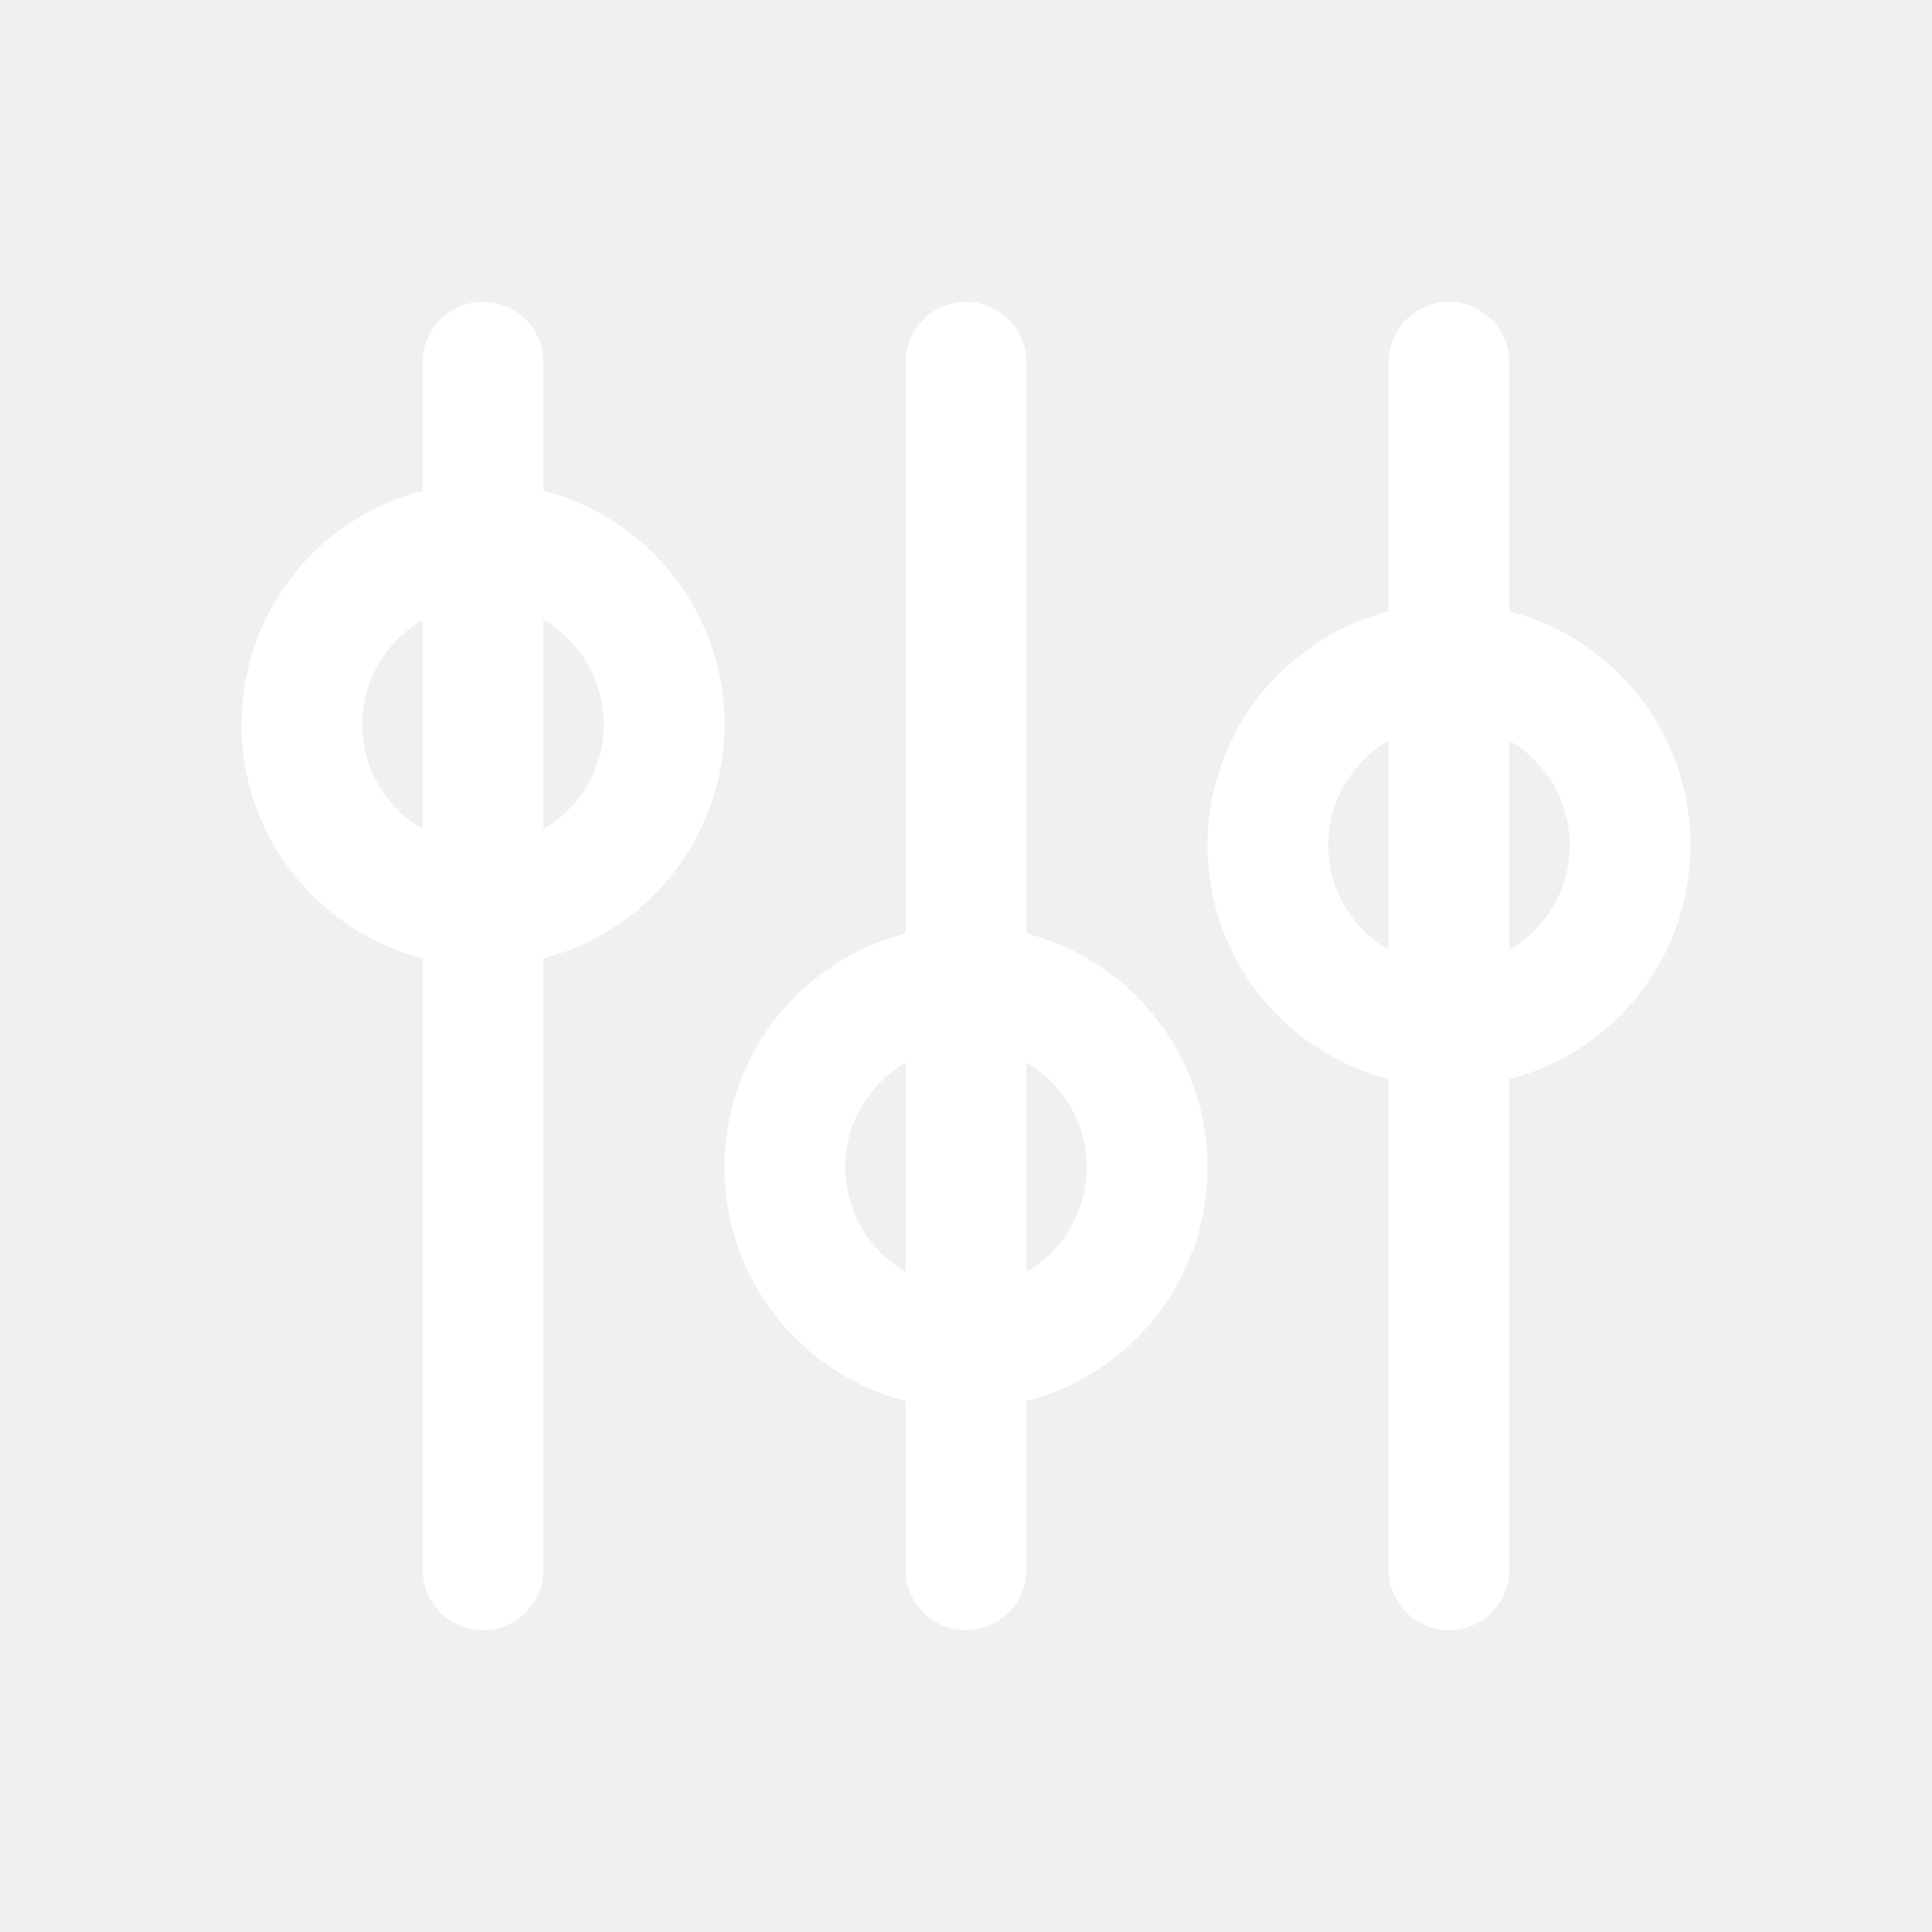
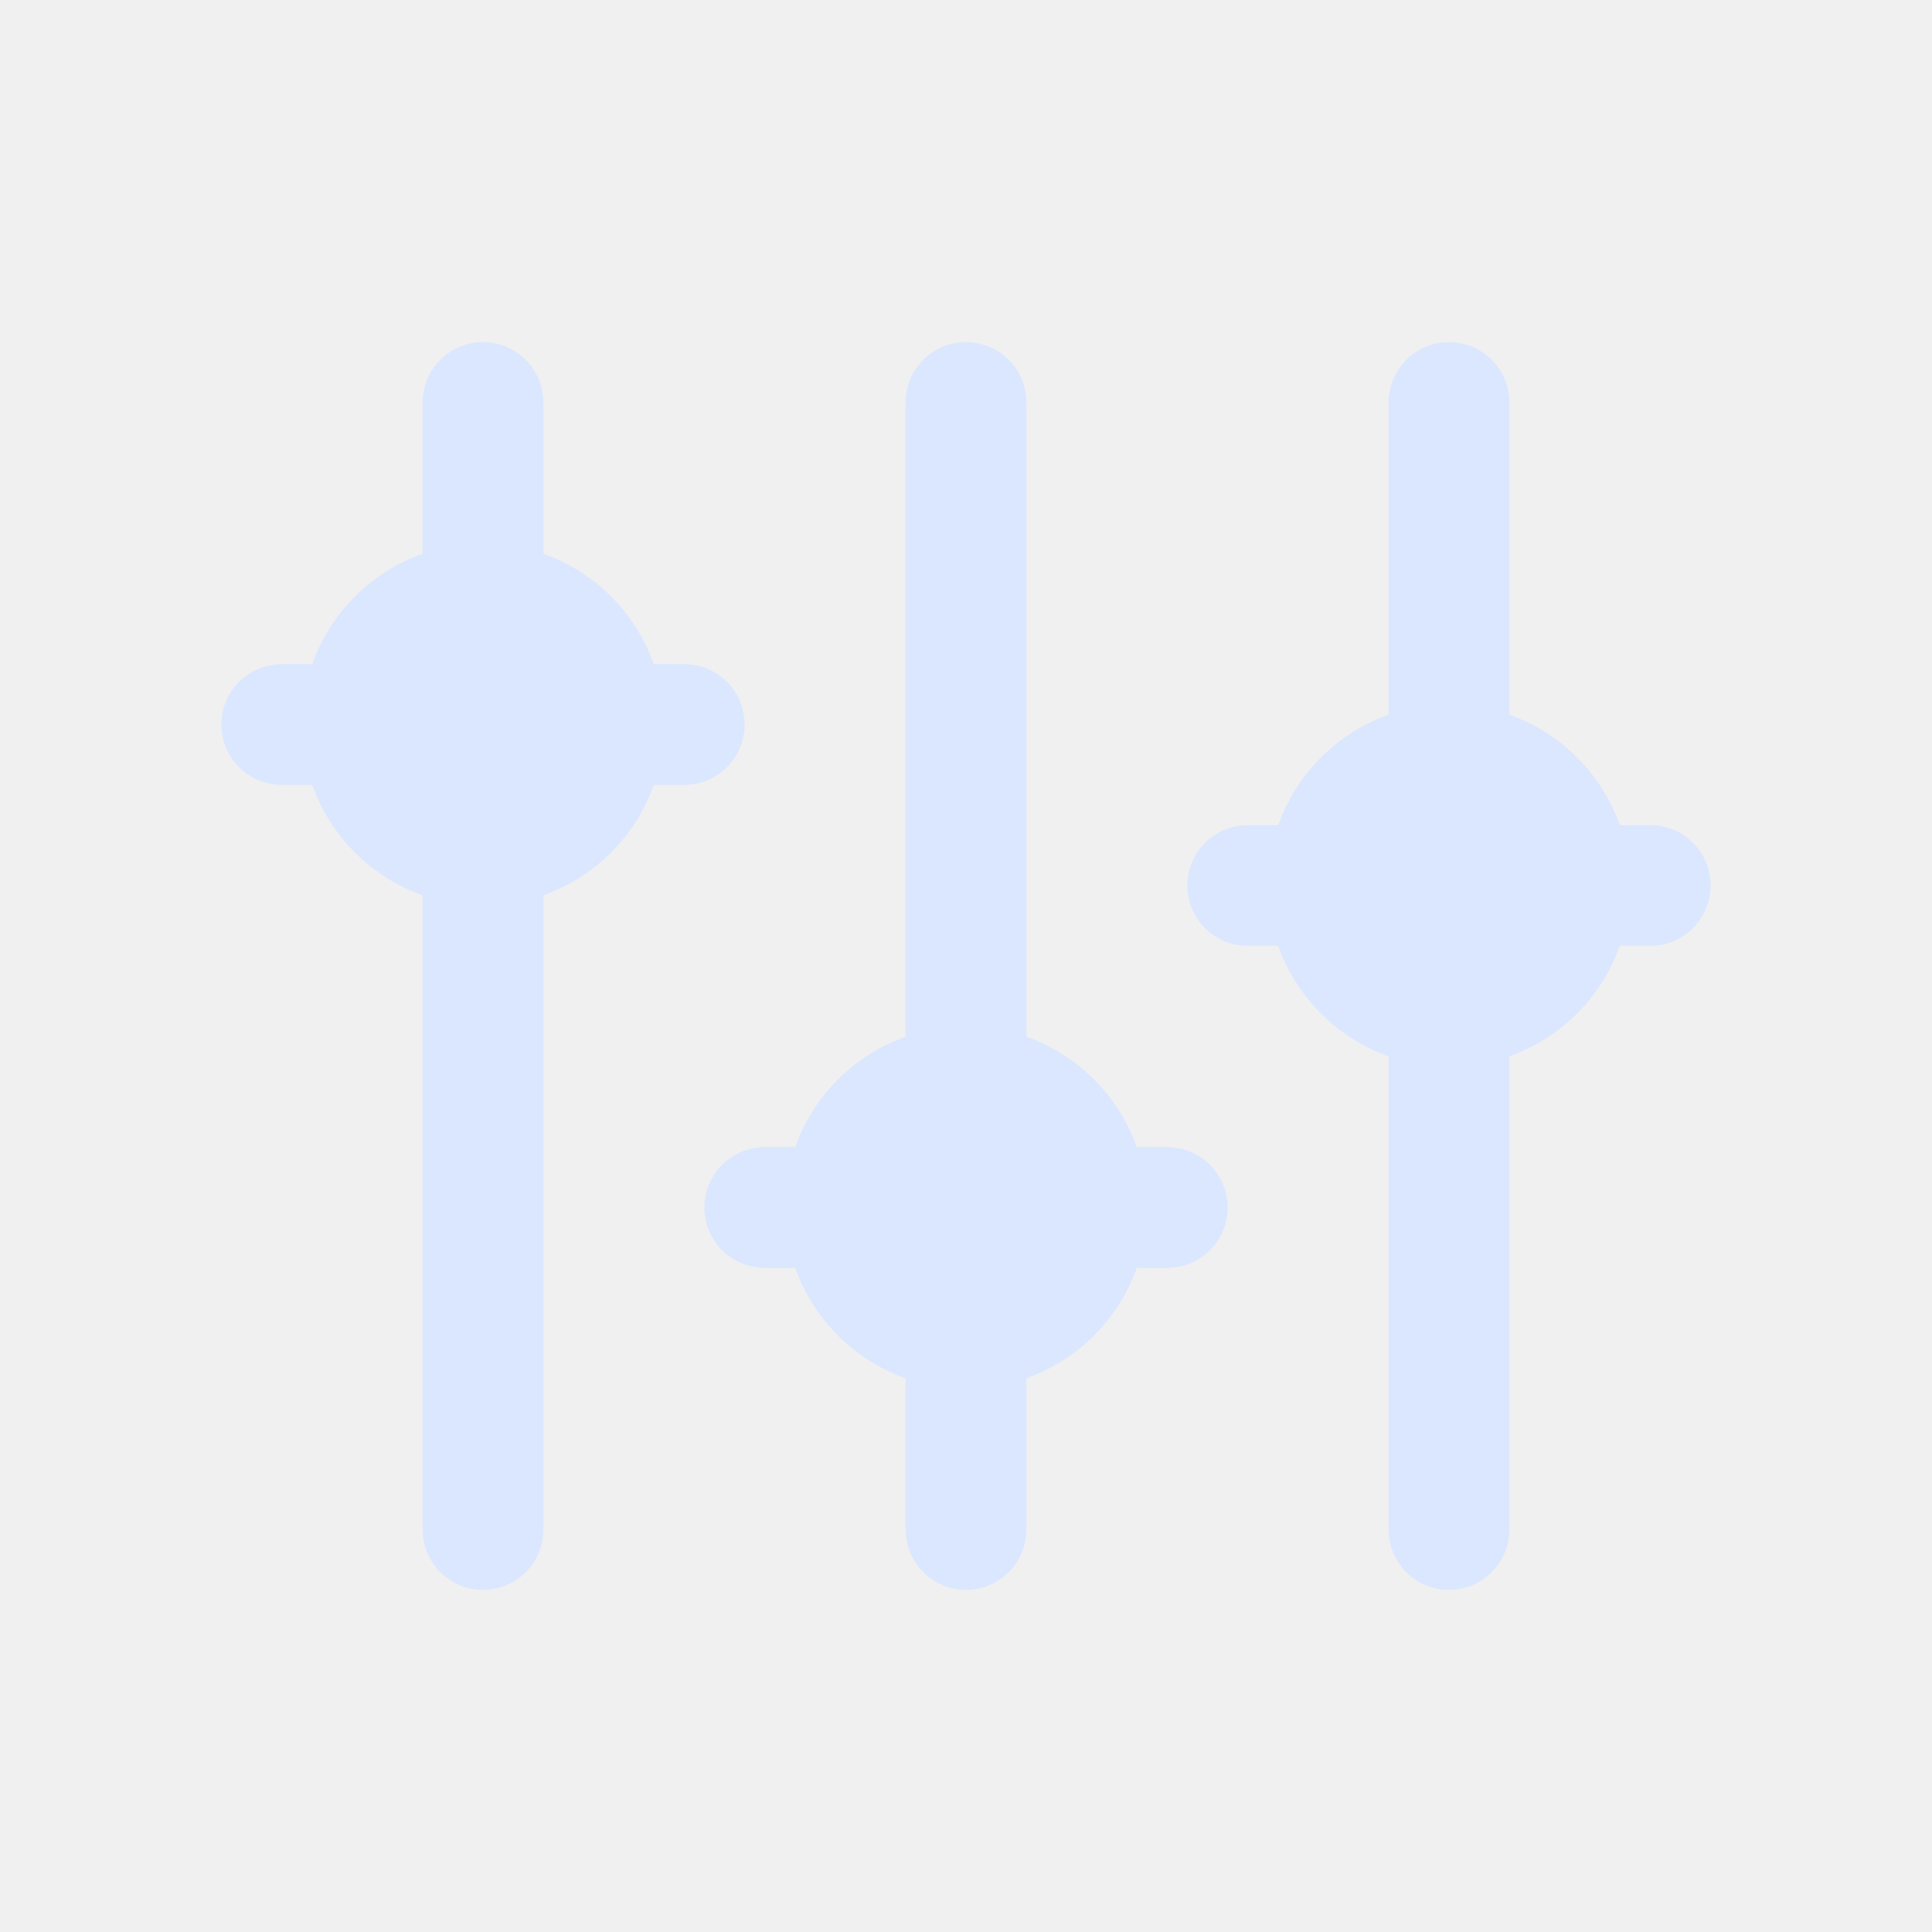
- <svg xmlns="http://www.w3.org/2000/svg" viewBox="0 0 96 96" role="img" aria-label="Simulation">
-   <path fill="none" stroke="#fff" stroke-width="6" stroke-linecap="round" d="M24 18v60M48 18v60M72 18v60" />
-   <circle cx="24" cy="36" r="9" fill="none" stroke="#fff" stroke-width="6" />
-   <circle cx="48" cy="58" r="9" fill="none" stroke="#fff" stroke-width="6" />
-   <circle cx="72" cy="42" r="9" fill="none" stroke="#fff" stroke-width="6" />
+ <svg xmlns="http://www.w3.org/2000/svg" viewBox="0 0 48 48" fill="none" stroke="#dbe7ff" stroke-width="3" stroke-linecap="round" stroke-linejoin="round">
+   <path d="M12 10v28M24 10v28M36 10v28" />
+   <path d="M7 18h10M19 30h10M31 22h10" />
+   <circle cx="12" cy="18" r="3" />
+   <circle cx="24" cy="30" r="3" />
+   <circle cx="36" cy="22" r="3" />
</svg>
